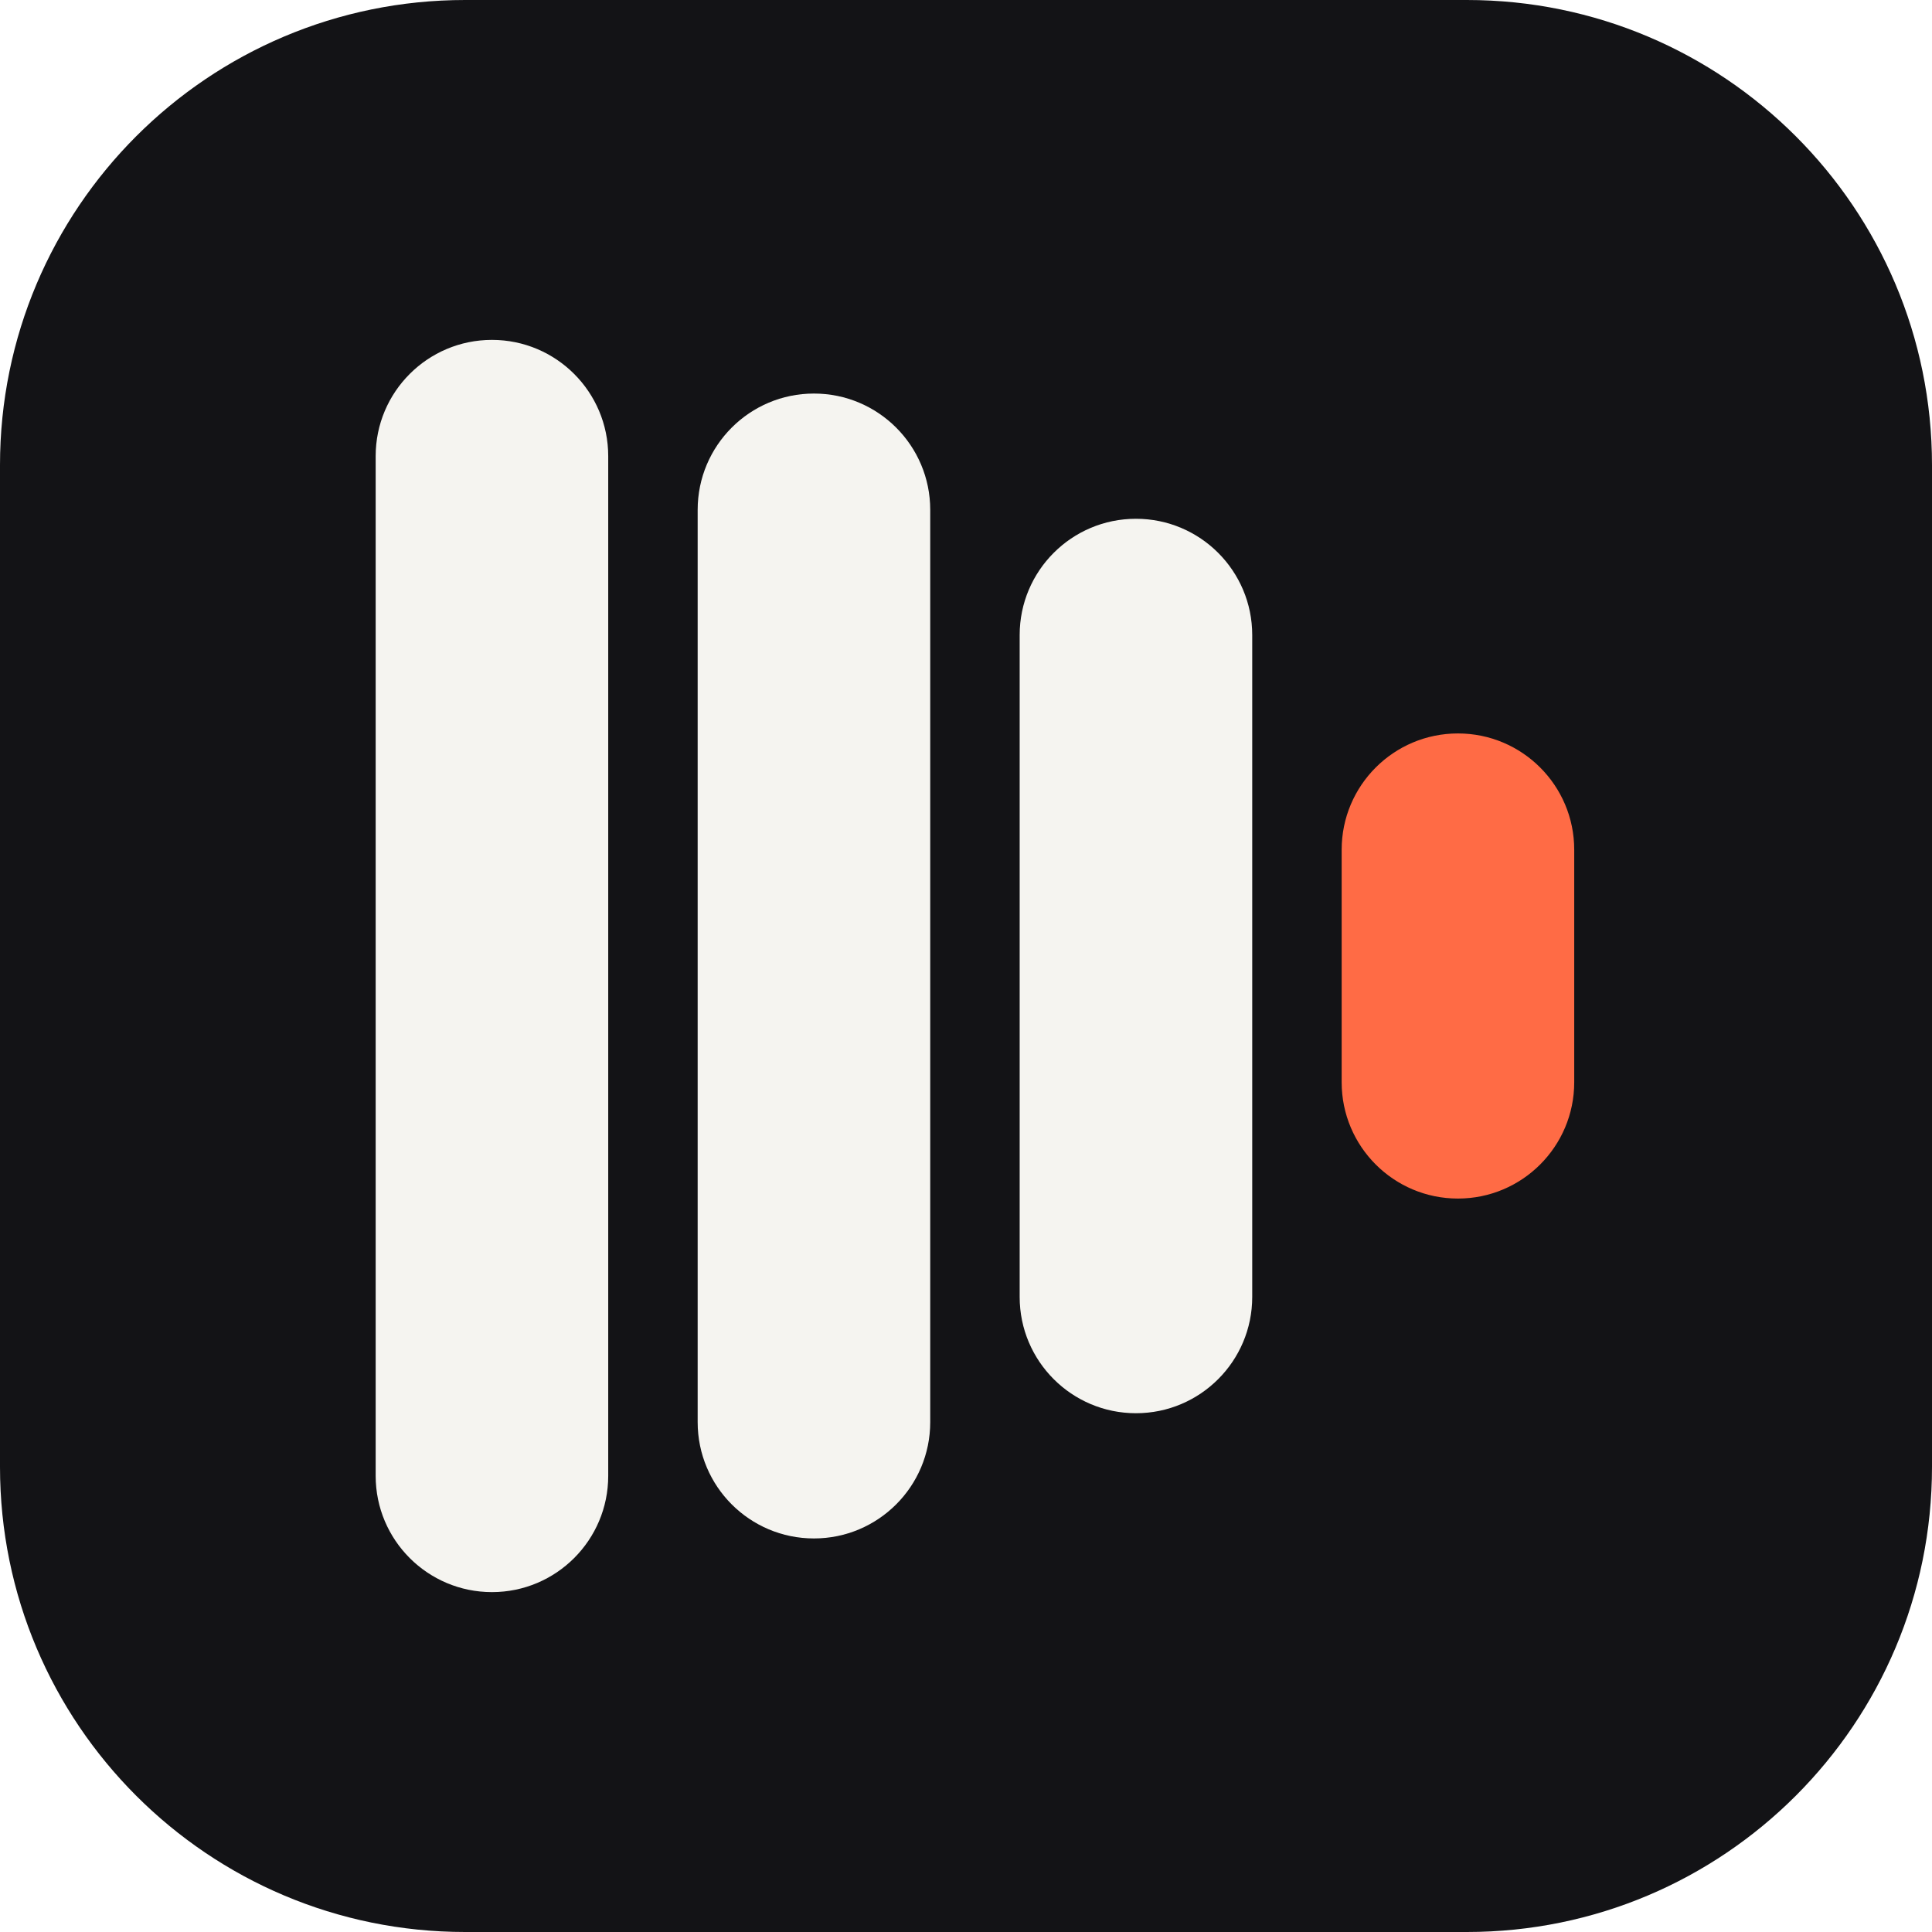
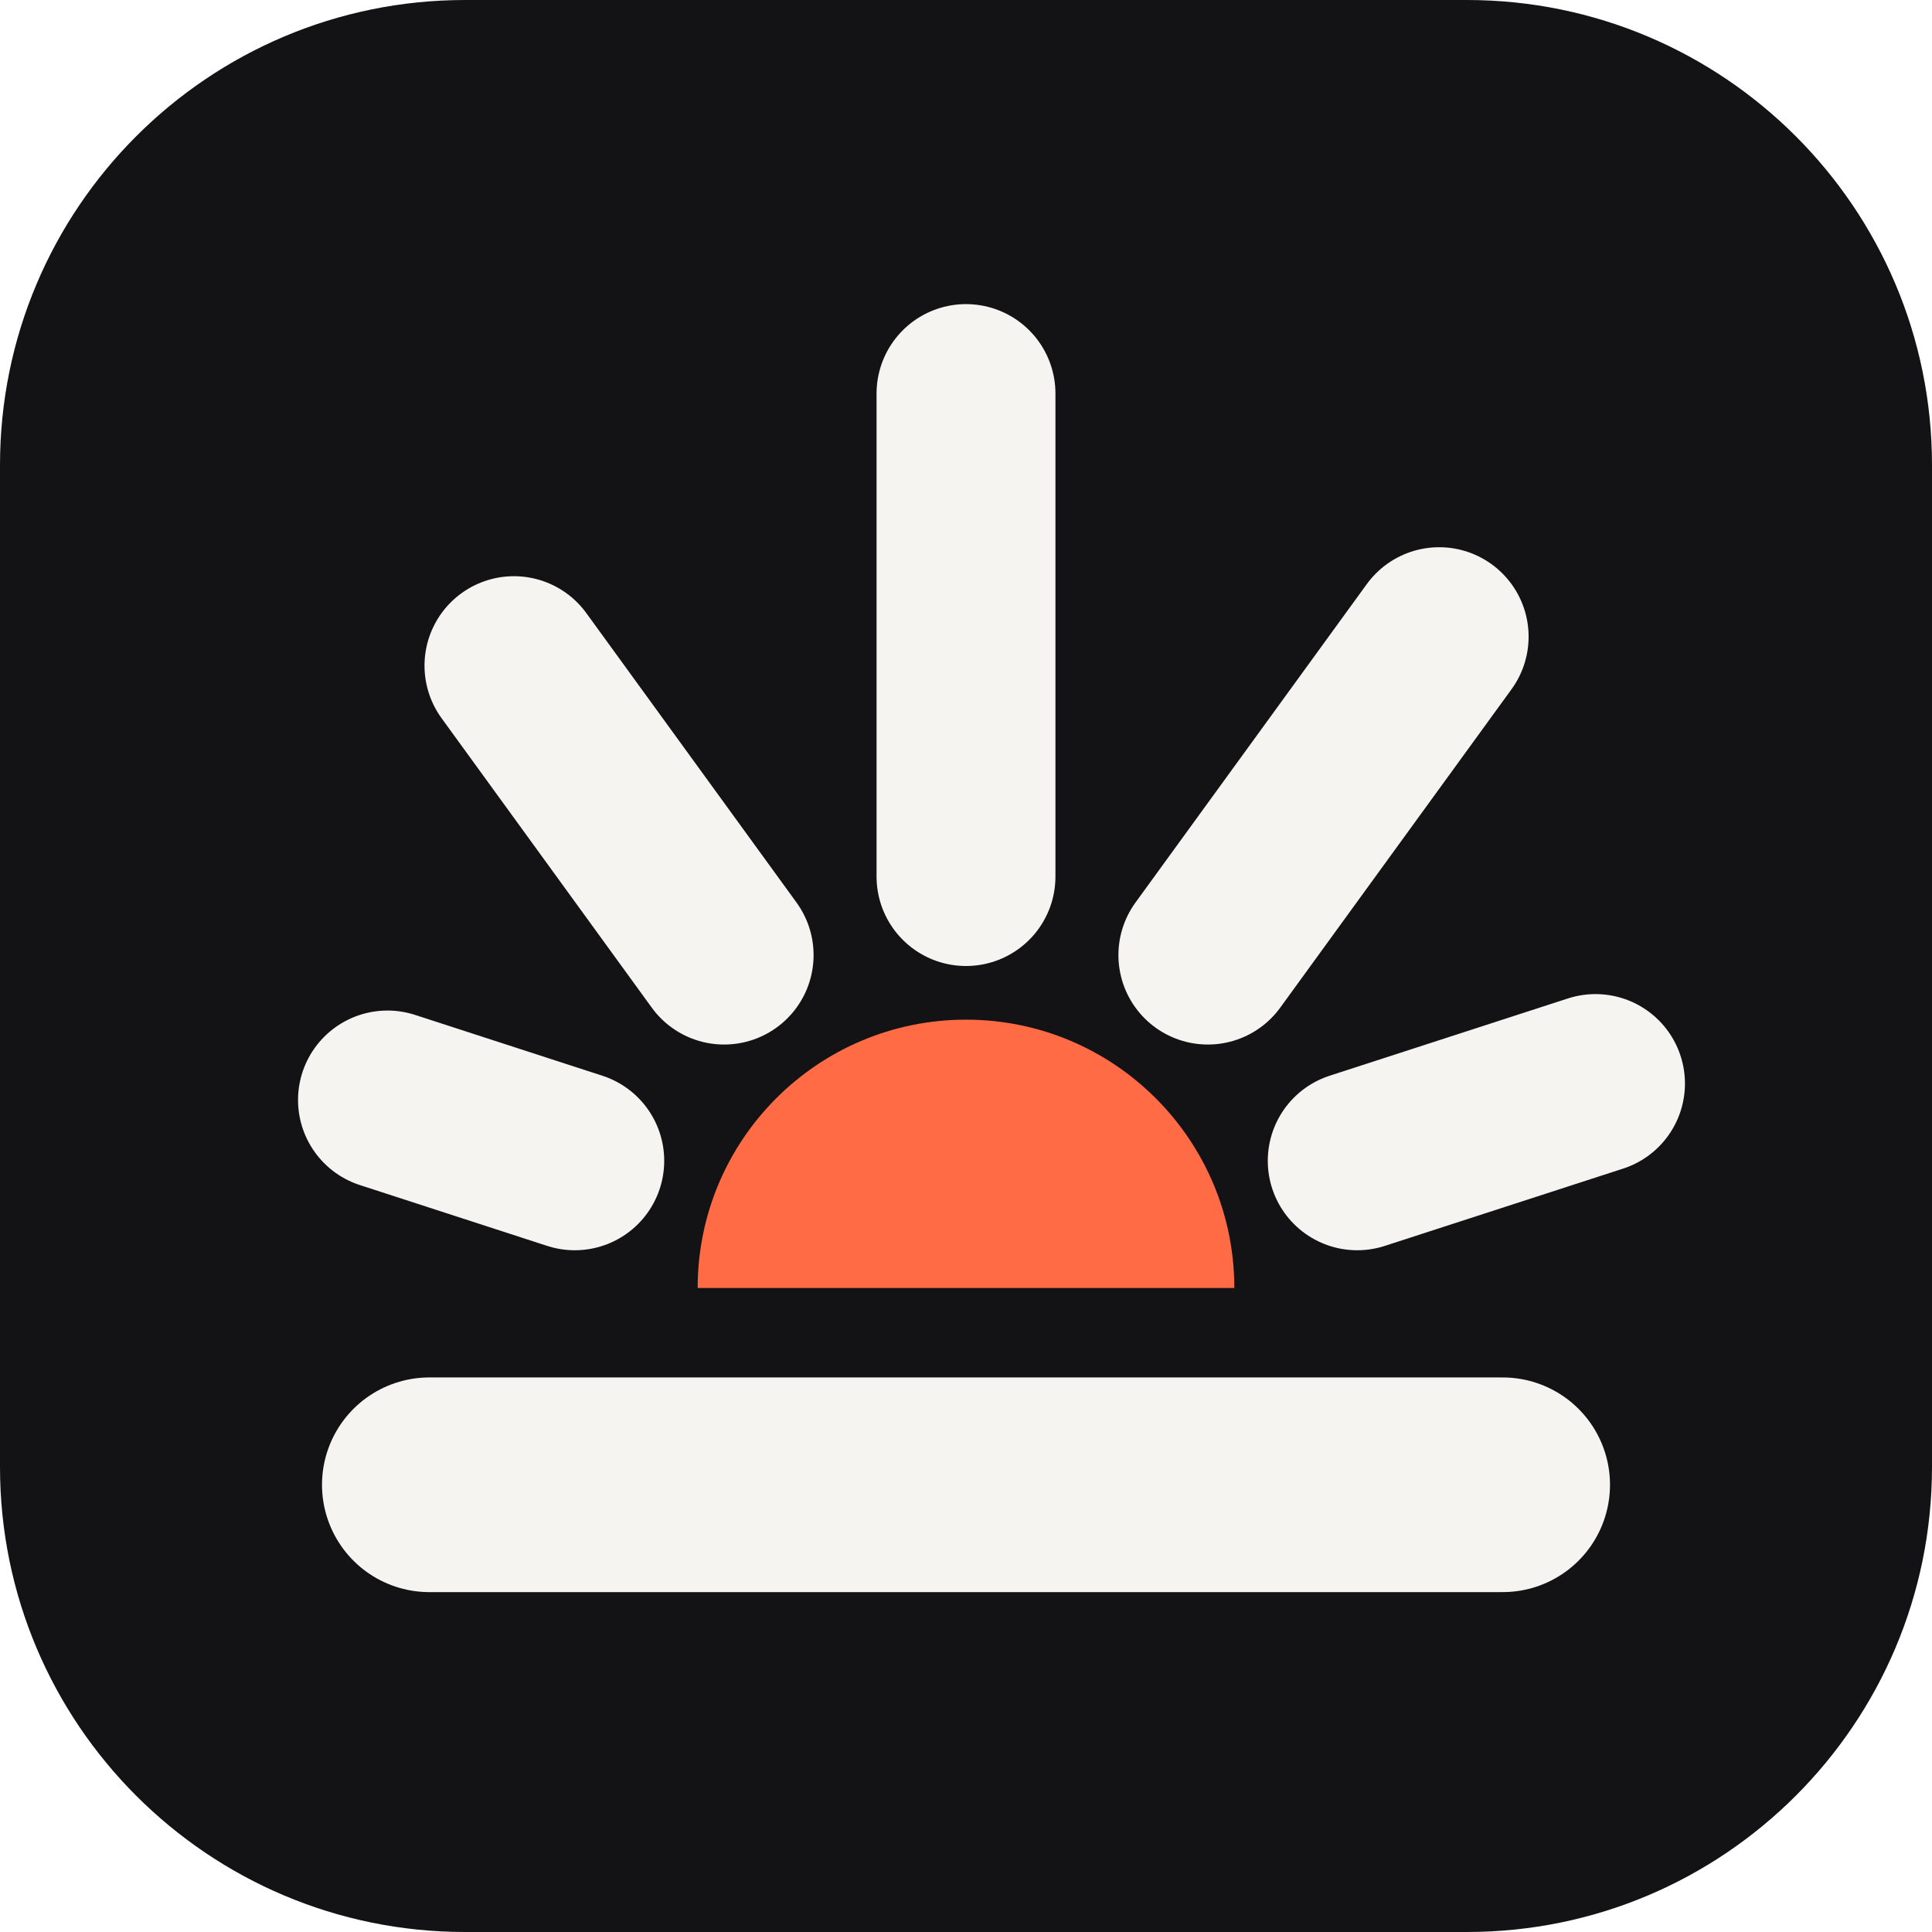
<svg xmlns="http://www.w3.org/2000/svg" width="108" height="108" viewBox="0 0 108 108">
  <style>
    .tile { fill: #131316; }
-     .bar { fill: #F5F4F0; }
-     .beat { fill: #FF6B45; }
+     .ink { fill: none; stroke: #F5F4F0; stroke-linecap: round; }
+     .sun { fill: #FF6B45; }
    @media (prefers-color-scheme: dark) {
      .tile { fill: #F5F4F0; }
-       .bar { fill: #131316; }
-       .beat { fill: #CC3510; }
+       .ink { stroke: #131316; }
+       .sun { fill: #CC3510; }
    }
  </style>
  <rect class="tile" width="108" height="108" rx="26" />
-   <rect class="bar" x="21" y="19" width="13" height="70" rx="6.5" />
-   <rect class="bar" x="39" y="22" width="13" height="64" rx="6.5" />
-   <rect class="bar" x="57" y="29" width="13" height="50" rx="6.5" />
-   <rect class="beat" x="75" y="41" width="13" height="26" rx="6.5" />
+   <path class="ink" d="M24 83H84" stroke-width="12" />
+   <path class="ink" d="M32.13 64.89 21.66 61.49 M40.48 53.39 28.73 37.21 M54 49 54 22 M67.52 53.39 80.45 35.59 M75.87 64.89 89.19 60.57" stroke-width="10" />
+   <path class="sun" d="M39 72a15 15 0 0 1 30 0z" />
</svg>
